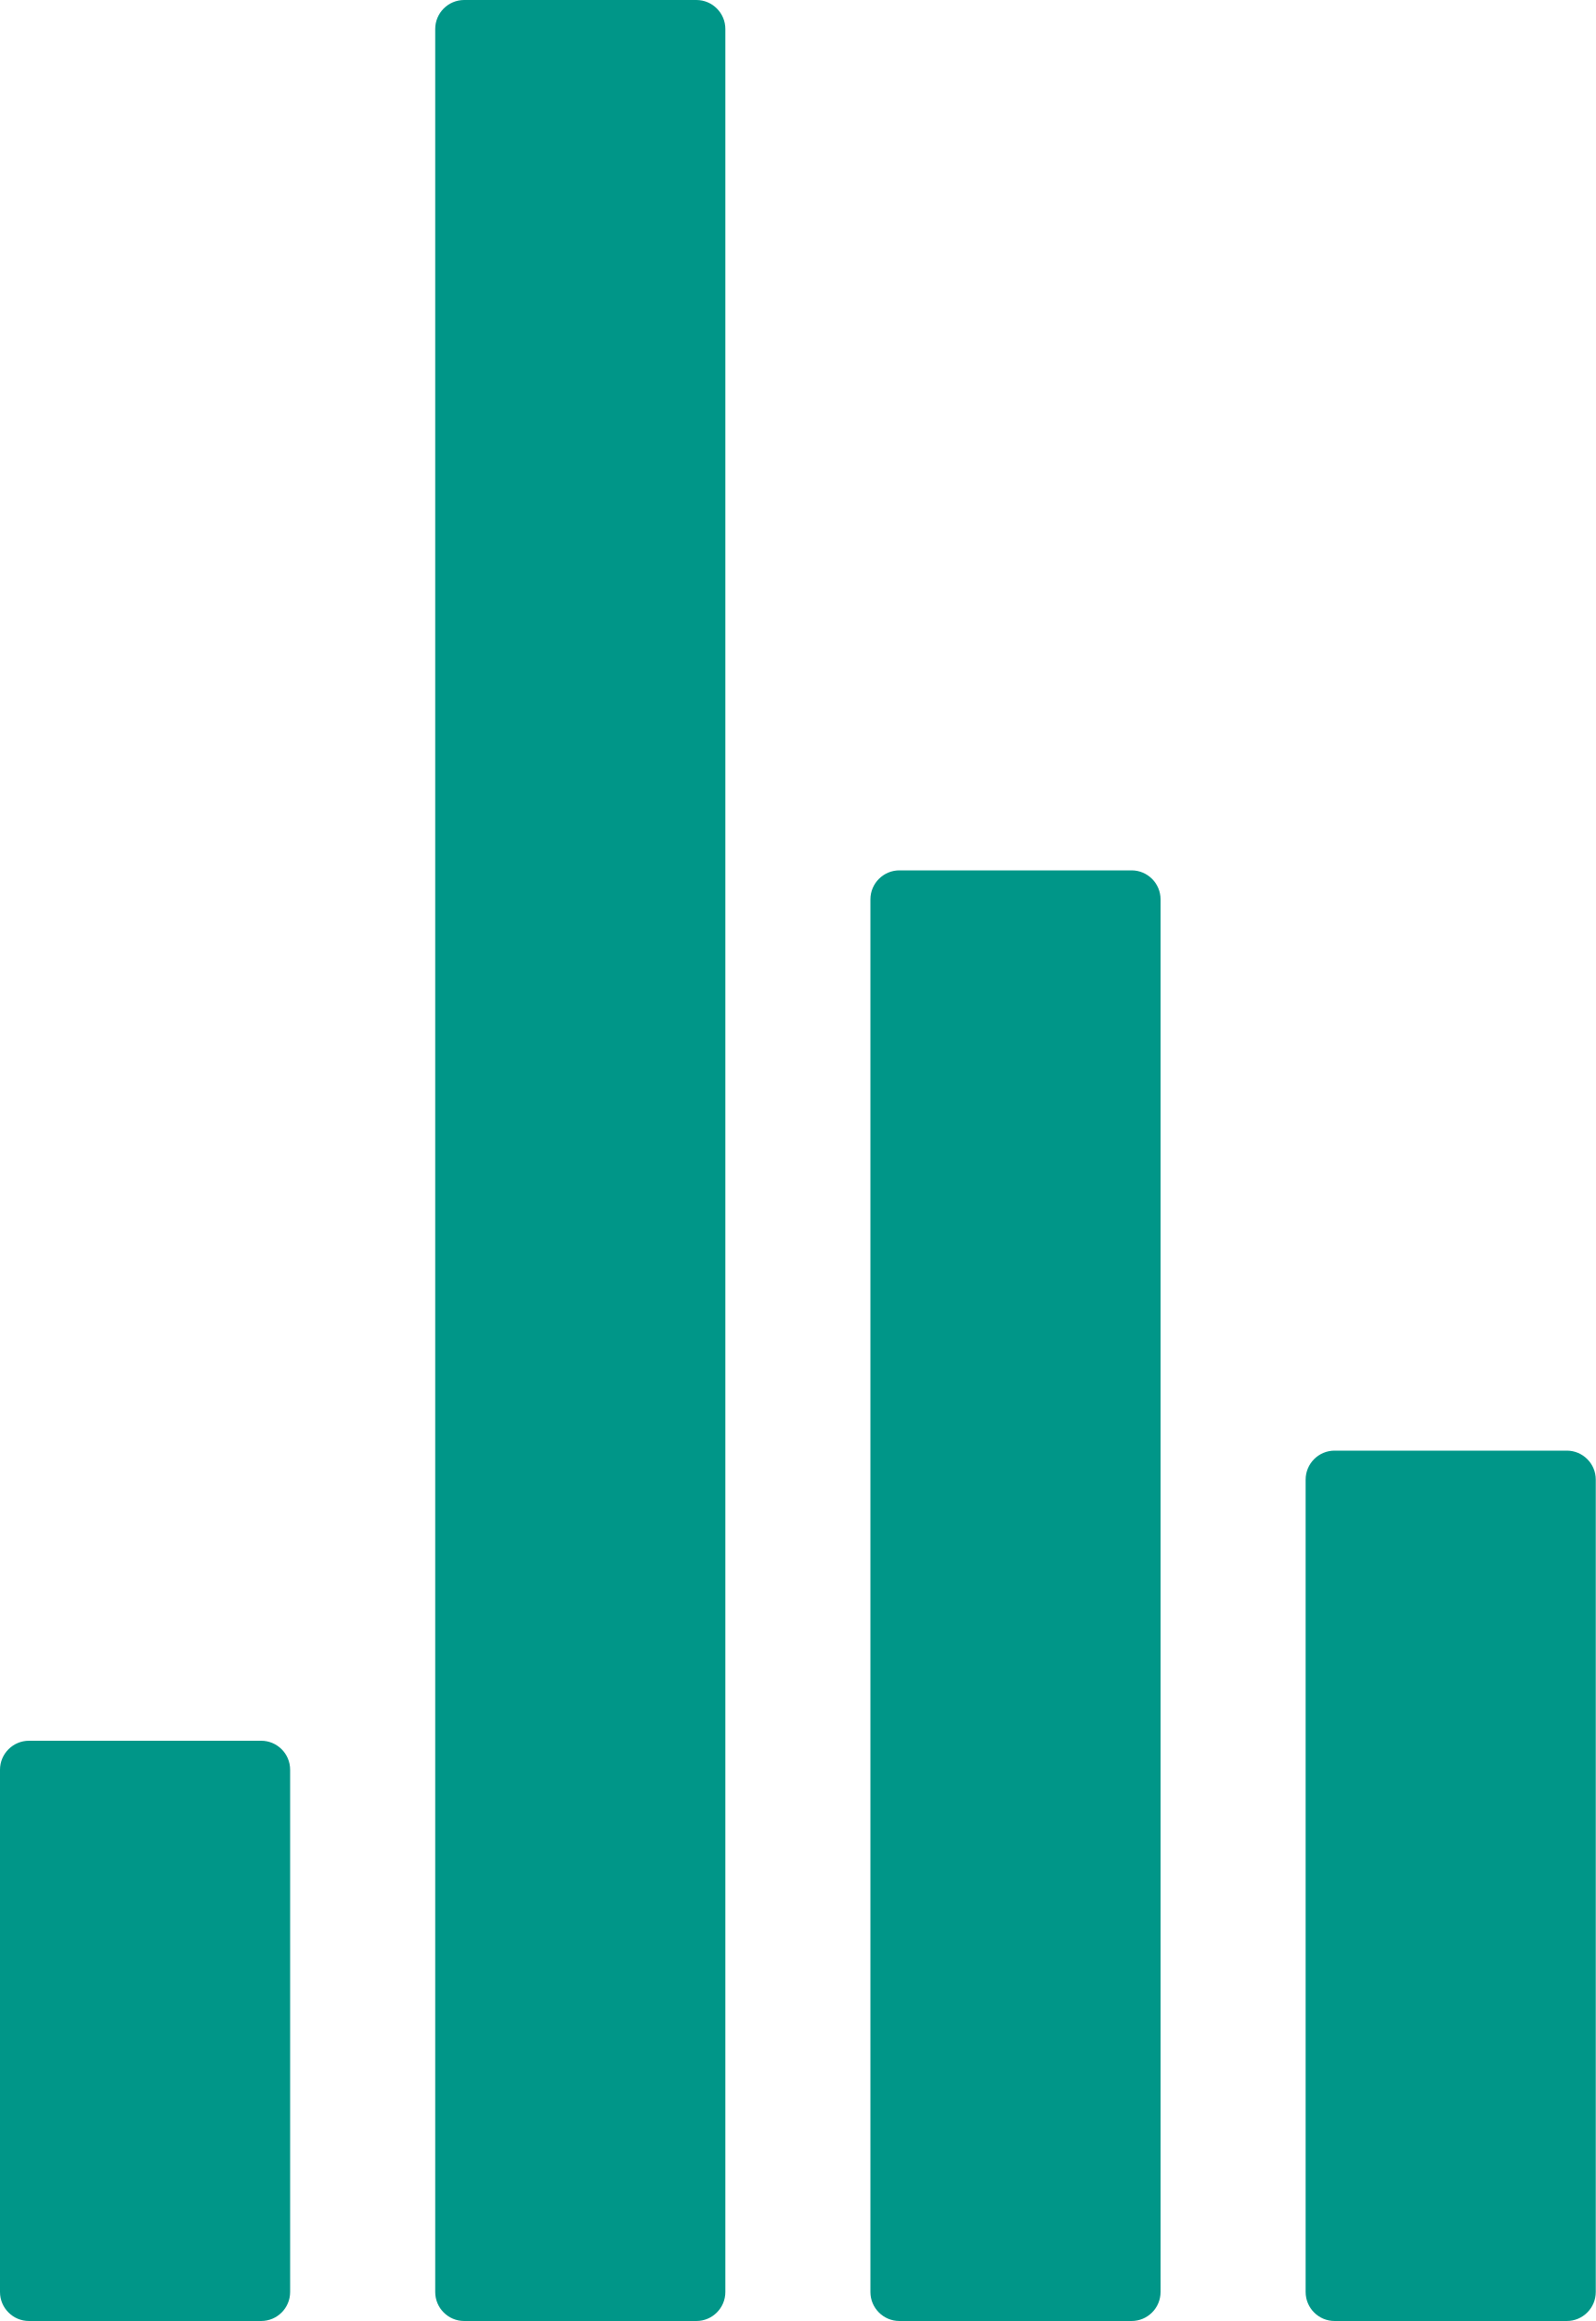
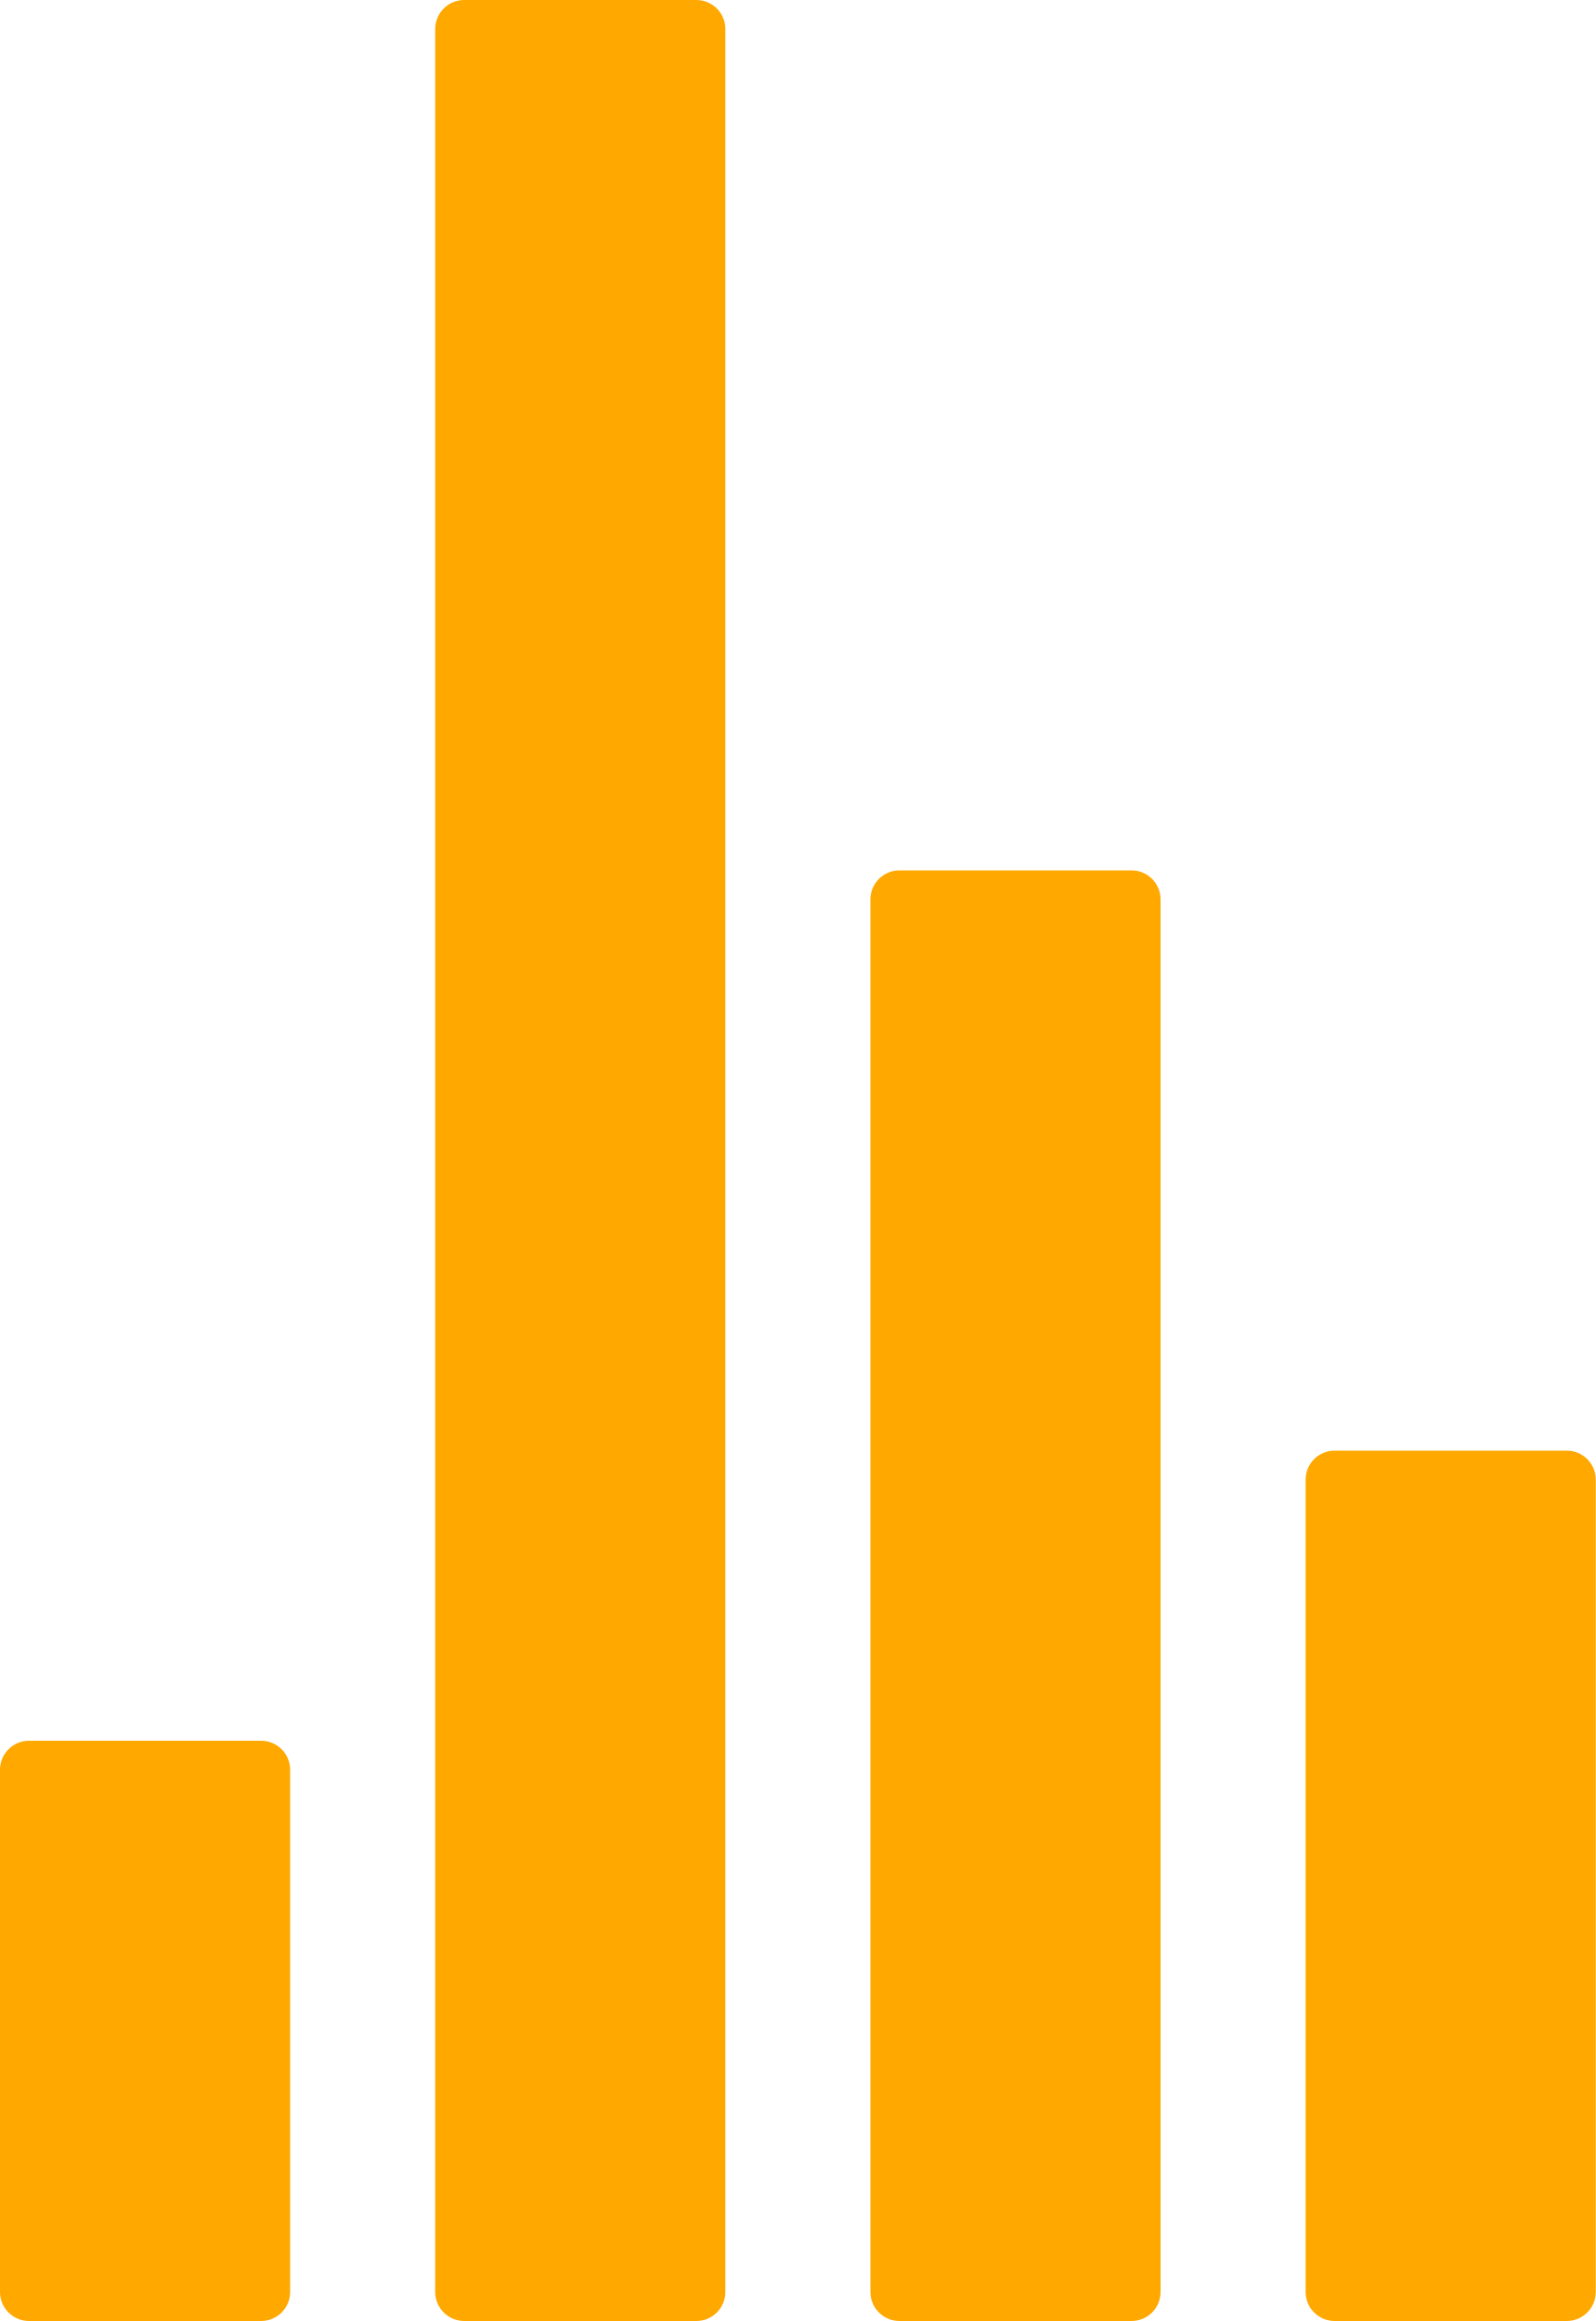
- <svg xmlns="http://www.w3.org/2000/svg" width="55" height="80" viewBox="0 0 55 80" fill="#009688">
+ <svg xmlns="http://www.w3.org/2000/svg" width="55" height="80" viewBox="0 0 55 80" fill="#FFA800">
  <g transform="matrix(1 0 0 -1 0 80)">
    <rect width="10" height="20" rx="1">
      <animate attributeName="height" begin="0s" dur="4.3s" values="20;45;57;80;64;32;66;45;64;23;66;13;64;56;34;34;2;23;76;79;20" calcMode="linear" repeatCount="indefinite" />
    </rect>
    <rect x="15" width="10" height="80" rx="1">
      <animate attributeName="height" begin="0s" dur="2s" values="80;55;33;5;75;23;73;33;12;14;60;80" calcMode="linear" repeatCount="indefinite" />
    </rect>
    <rect x="30" width="10" height="50" rx="1">
      <animate attributeName="height" begin="0s" dur="1.4s" values="50;34;78;23;56;23;34;76;80;54;21;50" calcMode="linear" repeatCount="indefinite" />
    </rect>
    <rect x="45" width="10" height="30" rx="1">
      <animate attributeName="height" begin="0s" dur="2s" values="30;45;13;80;56;72;45;76;34;23;67;30" calcMode="linear" repeatCount="indefinite" />
    </rect>
  </g>
</svg>
